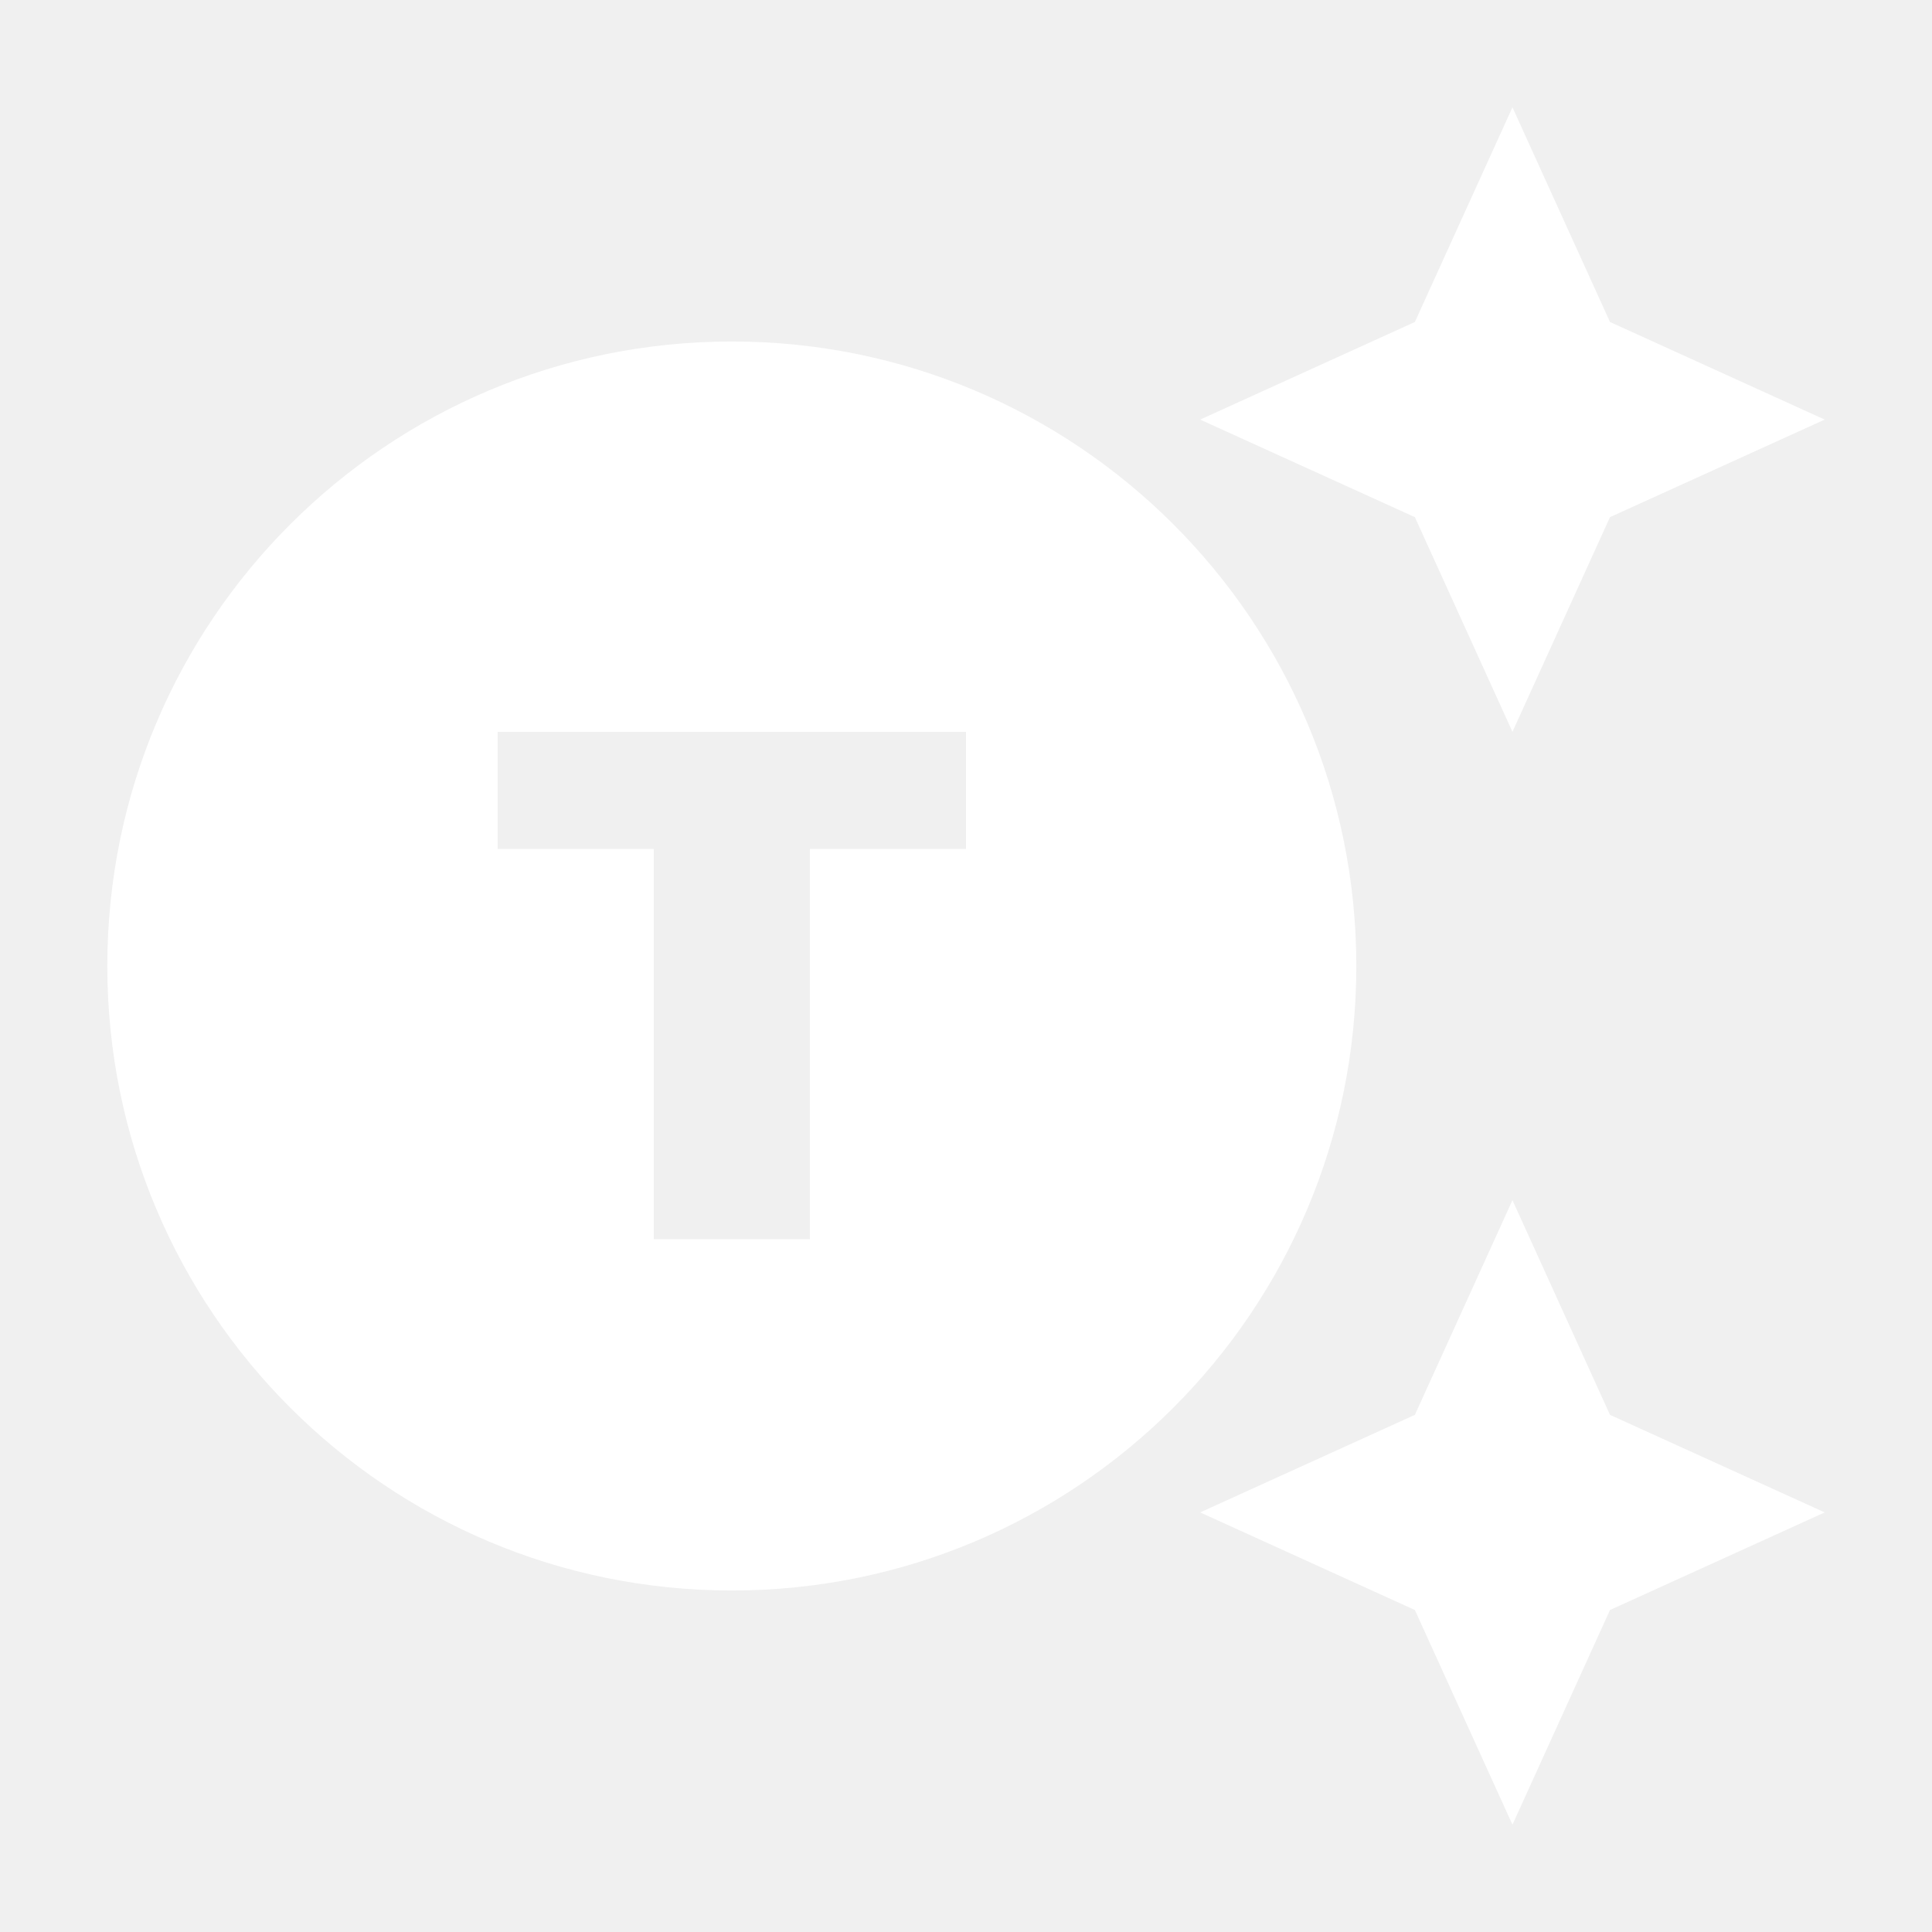
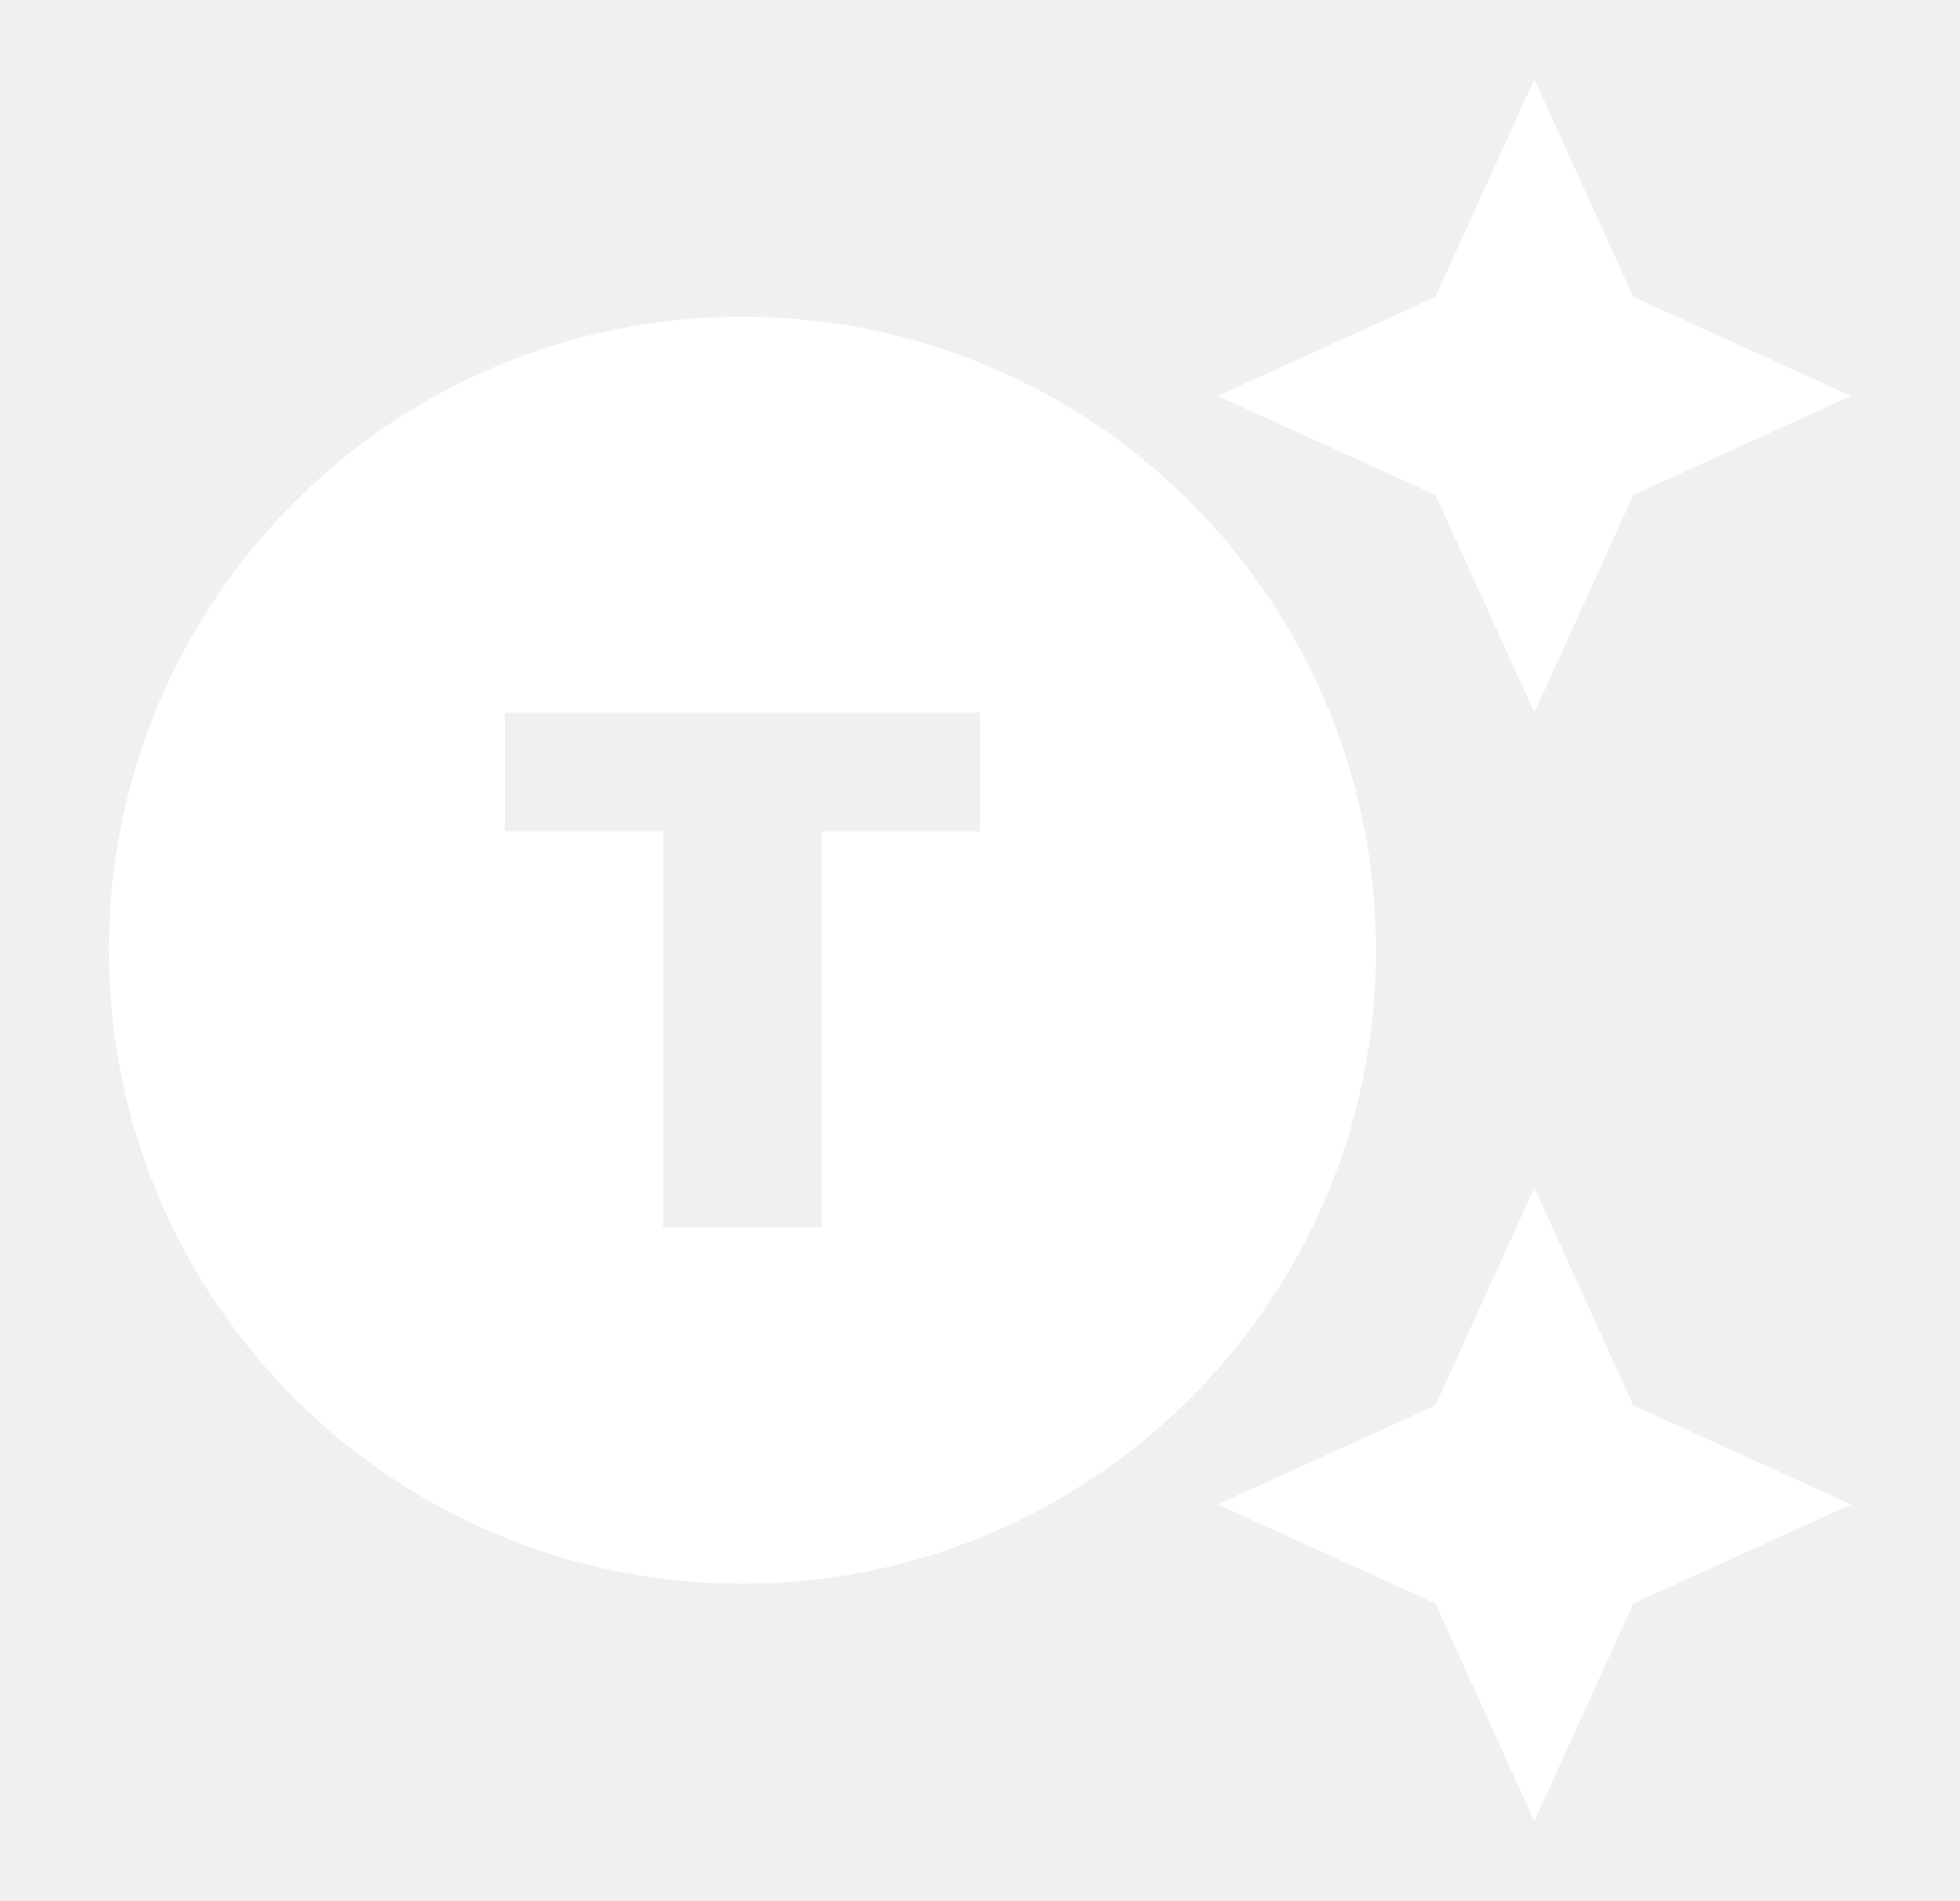
- <svg xmlns="http://www.w3.org/2000/svg" width="33" height="33" viewBox="0 0 33 33" fill="none">
-   <path d="M12.5 5.833C6.607 5.833 1.833 10.607 1.833 16.5C1.833 22.393 6.607 27.167 12.5 27.167C18.393 27.167 23.167 22.393 23.167 16.5C23.167 10.607 18.393 5.833 12.5 5.833ZM16.5 14.5H13.834V21.167H11.167V14.5H8.5V12.5H16.5V14.5ZM27.5 5.5L31.167 7.167L27.5 8.833L25.834 12.5L24.167 8.833L20.5 7.167L24.167 5.5L25.834 1.833L27.5 5.5ZM27.5 24.167L31.167 25.833L27.5 27.5L25.834 31.167L24.167 27.5L20.5 25.833L24.167 24.167L25.834 20.5L27.5 24.167Z" fill="white" />
+ <svg xmlns="http://www.w3.org/2000/svg" width="33" height="32" viewBox="0 0 33 32" fill="none">
+   <path d="M12.5 5.333C6.607 5.333 1.833 10.107 1.833 16C1.833 21.893 6.607 26.667 12.5 26.667C18.393 26.667 23.167 21.893 23.167 16C23.167 10.107 18.393 5.333 12.5 5.333ZM16.5 14H13.833V20.667H11.167V14H8.5V12H16.5V14ZM27.5 5L31.167 6.667L27.5 8.333L25.833 12L24.167 8.333L20.5 6.667L24.167 5L25.833 1.333L27.5 5ZM27.5 23.667L31.167 25.333L27.5 27L25.833 30.667L24.167 27L20.5 25.333L24.167 23.667L25.833 20L27.5 23.667Z" fill="white" />
</svg>
